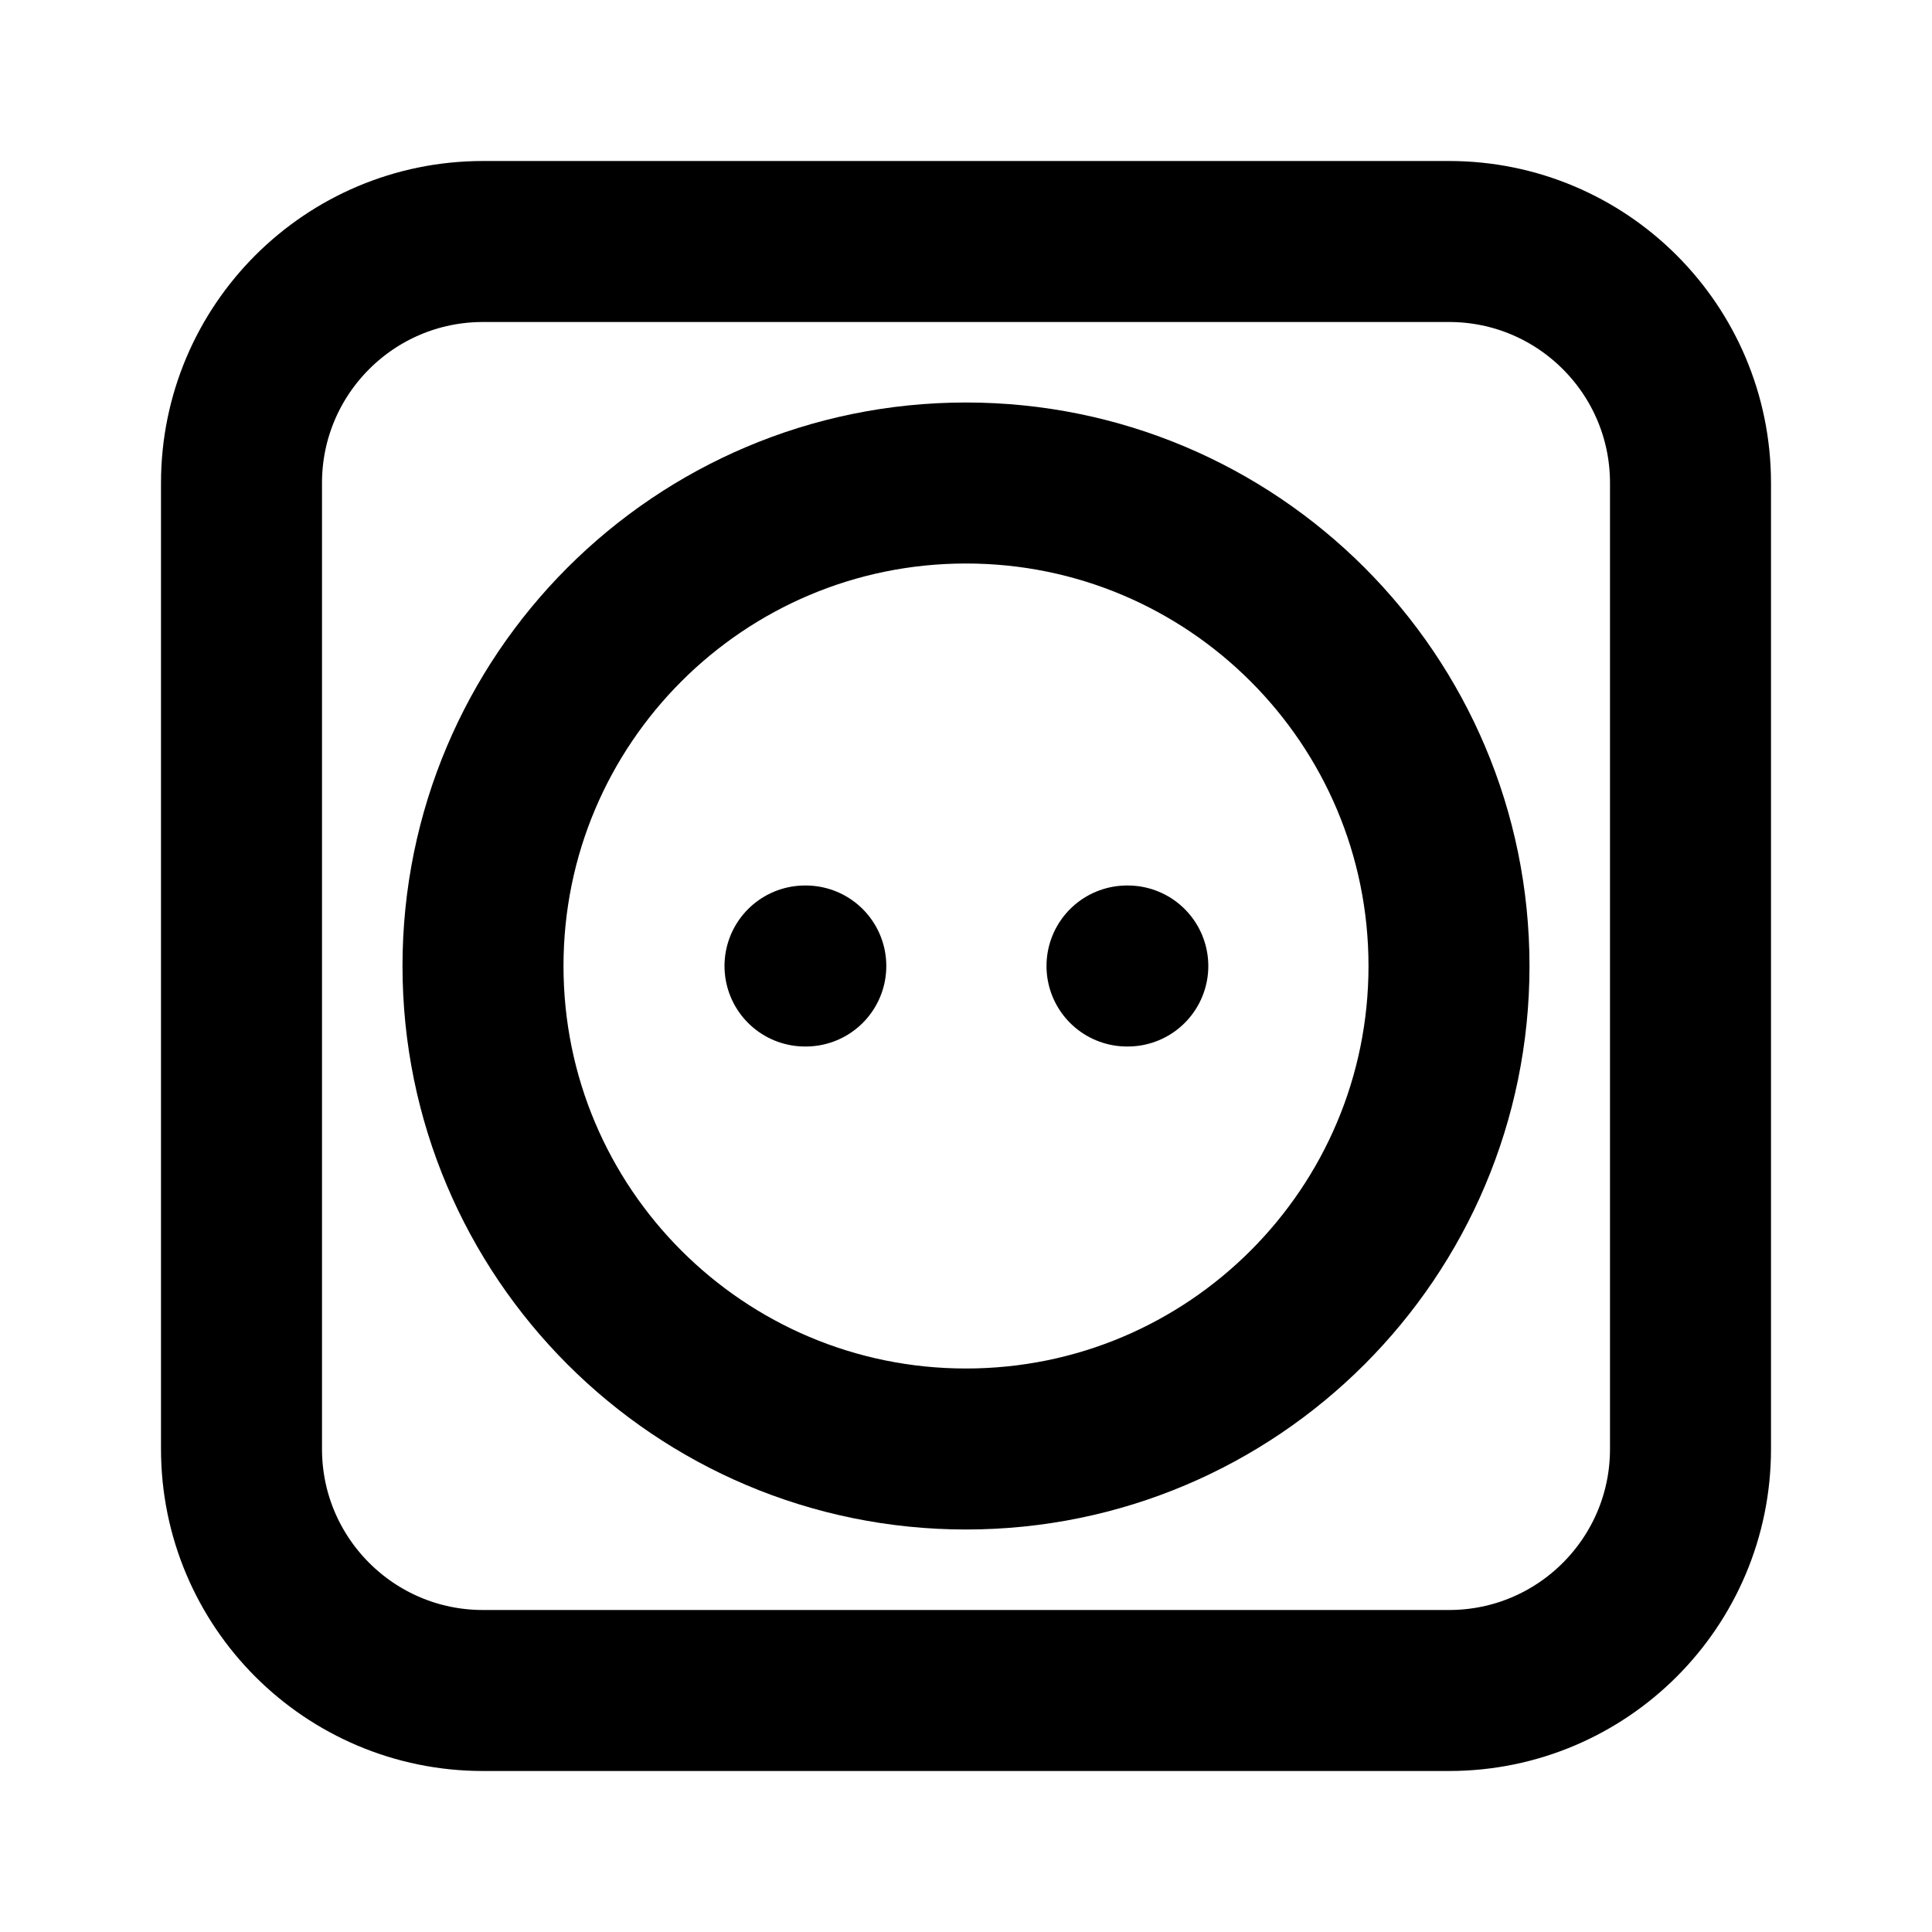
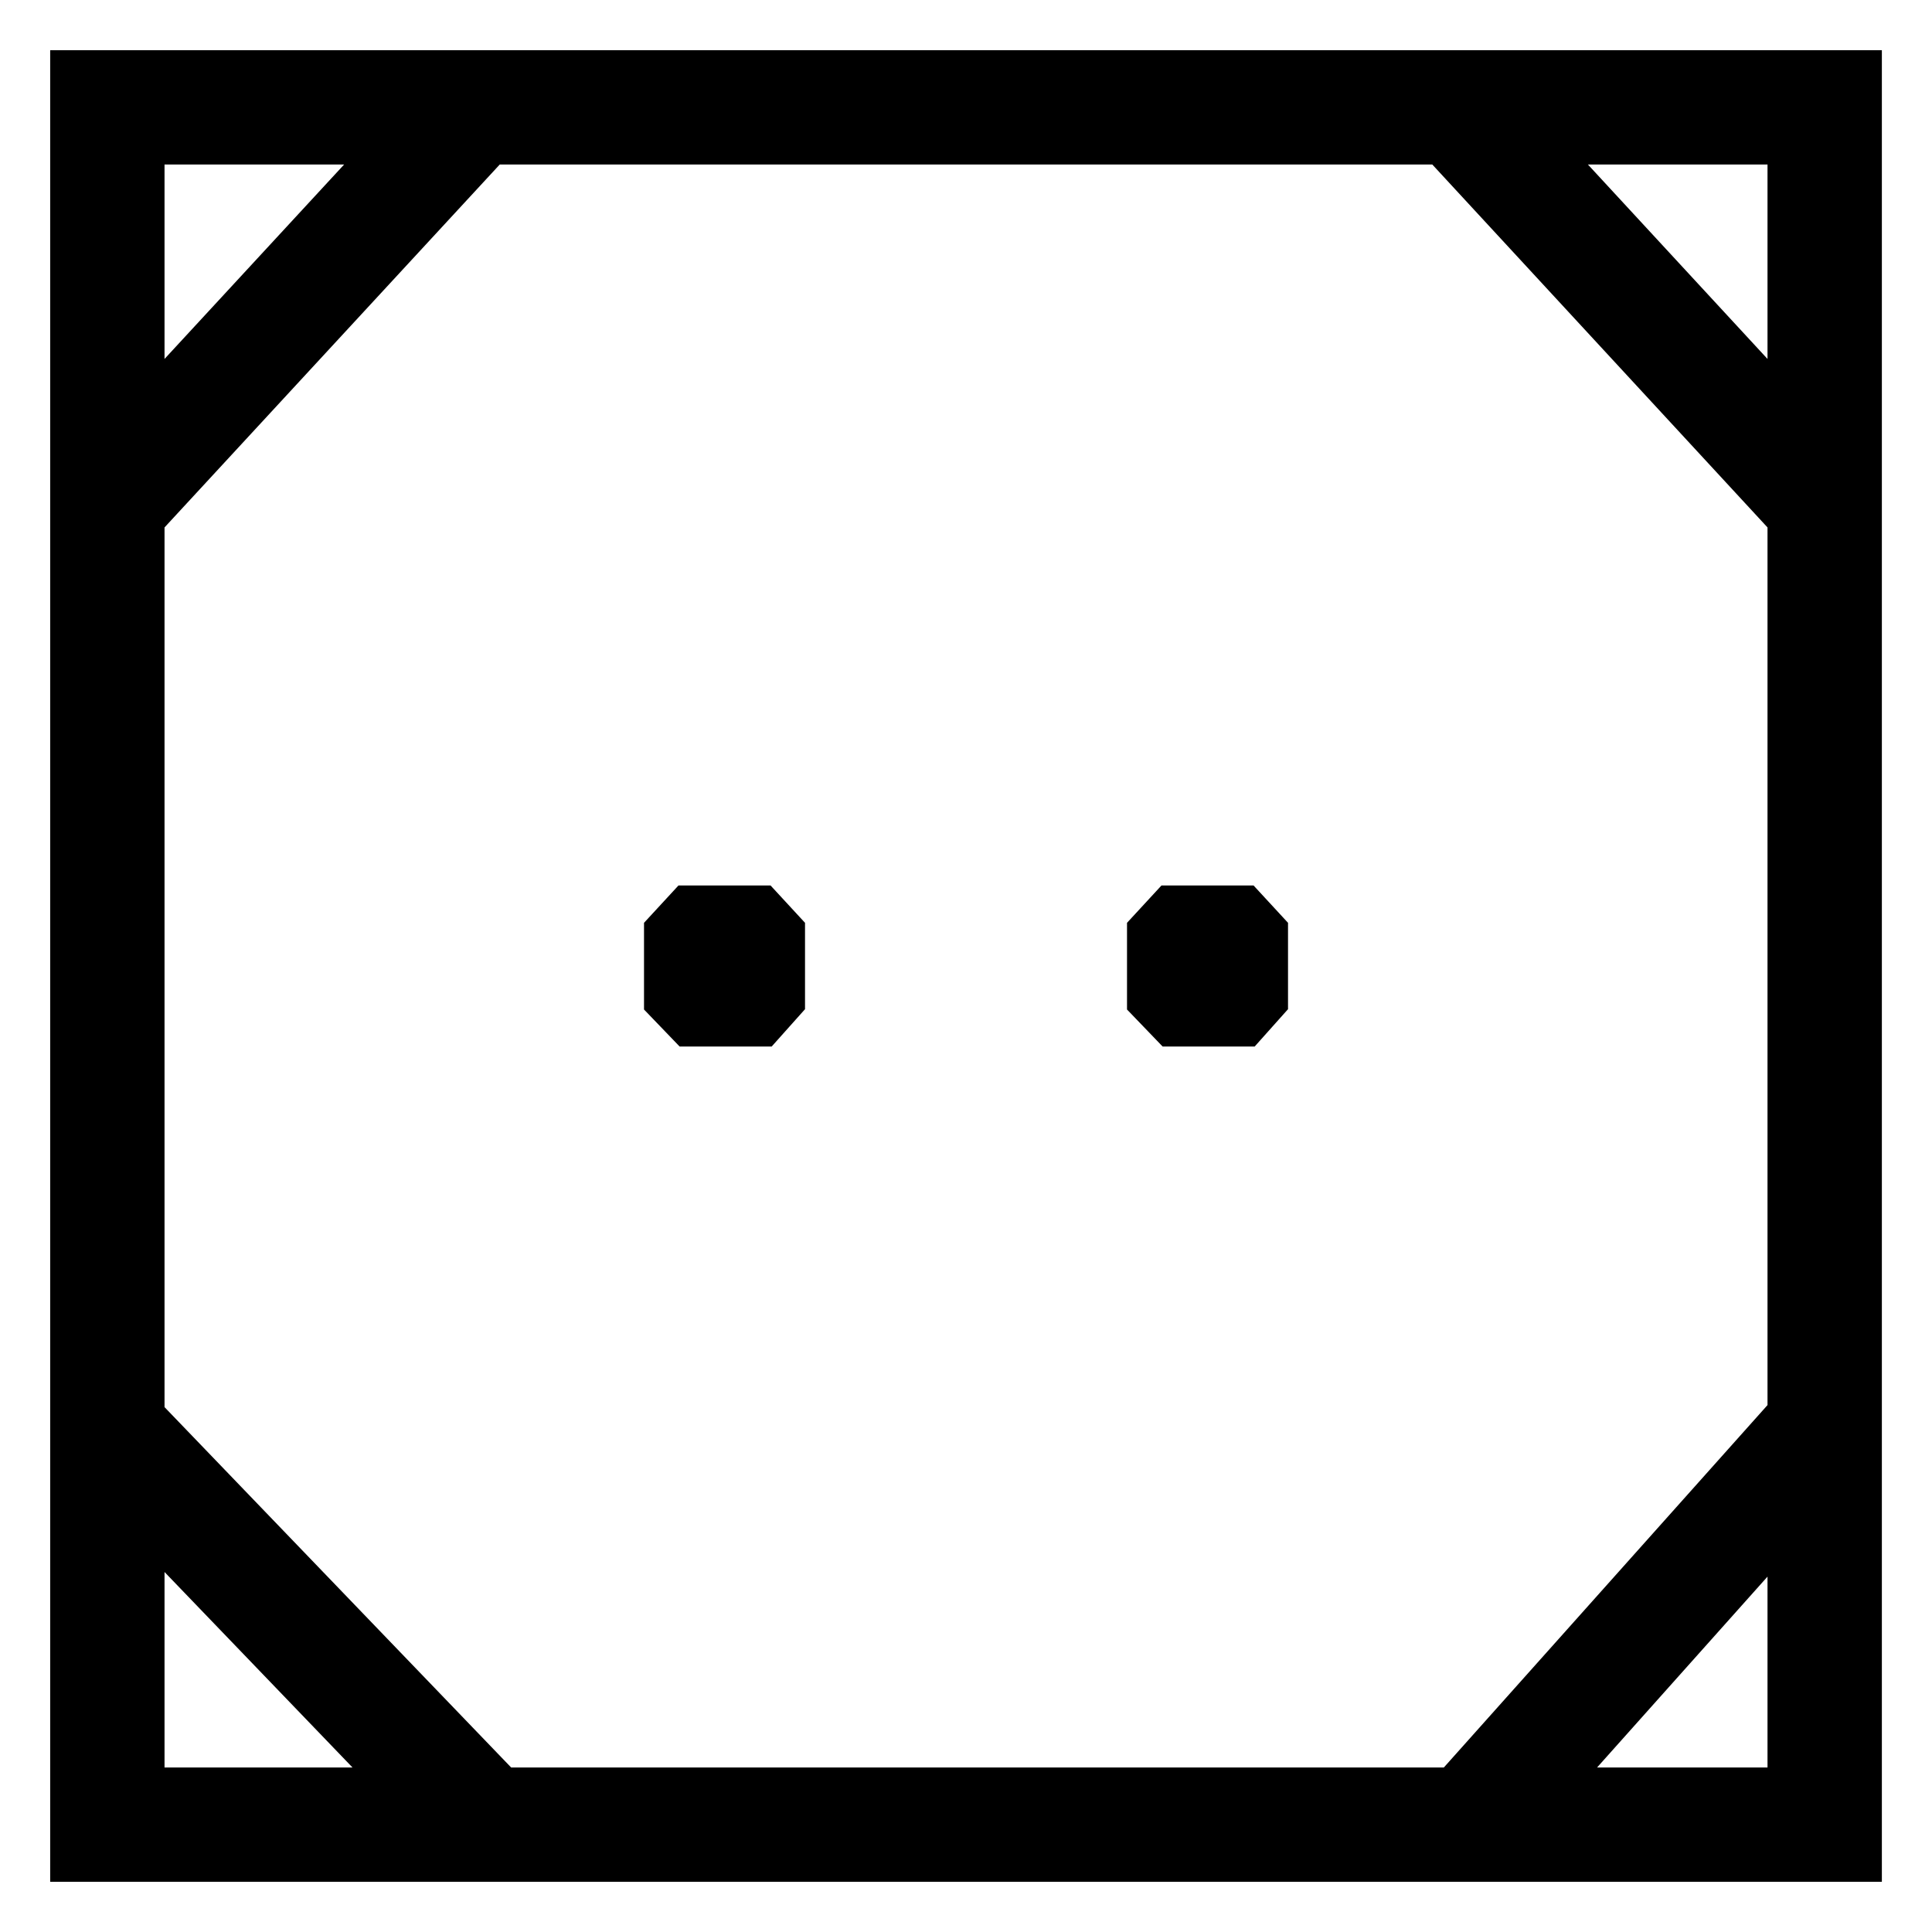
- <svg xmlns="http://www.w3.org/2000/svg" width="24" height="24" viewBox="0 0 24 24" fill="none" stroke="#000000" stroke-width="2" stroke-linecap="round" stroke-linejoin="round">
-   <path d="M3 6a3 3 0 0 1 3 -3h12a3 3 0 0 1 3 3v12a3 3 0 0 1 -3 3h-12a3 3 0 0 1 -3 -3v-12" />
-   <path d="M6 12a6 6 0 1 0 12 0a6 6 0 1 0 -12 0" />
-   <path d="M10 12h.01" />
-   <path d="M14 12h.01" />
+ <svg xmlns="http://www.w3.org/2000/svg" width="108" height="108" viewBox="0 0 108 108" fill="none">
+   <path d="M45.001 51.586V56.414L43.138 58.5H37.99L36.001 56.432V51.586L37.926 49.5H43.076L45.001 51.586Z" fill="black" />
+   <path d="M72.001 51.586V56.414L70.138 58.5H64.99L63.001 56.432V51.586L64.926 49.5H70.076L72.001 51.586Z" fill="black" />
+   <path fill-rule="evenodd" clip-rule="evenodd" d="M105.197 105.196H2.805V2.804H105.197V105.196ZM9.197 98.804H19.706L9.197 87.876V98.804ZM9.197 29.484V78.659L28.574 98.804H80.711L98.805 78.545V29.484L80.066 9.196H27.936L9.197 29.484ZM89.277 98.804H98.805V88.134L89.277 98.804ZM9.197 20.065L19.237 9.196H9.197V20.065ZM98.805 20.065V9.196H88.765L98.805 20.065Z" fill="black" />
</svg>
